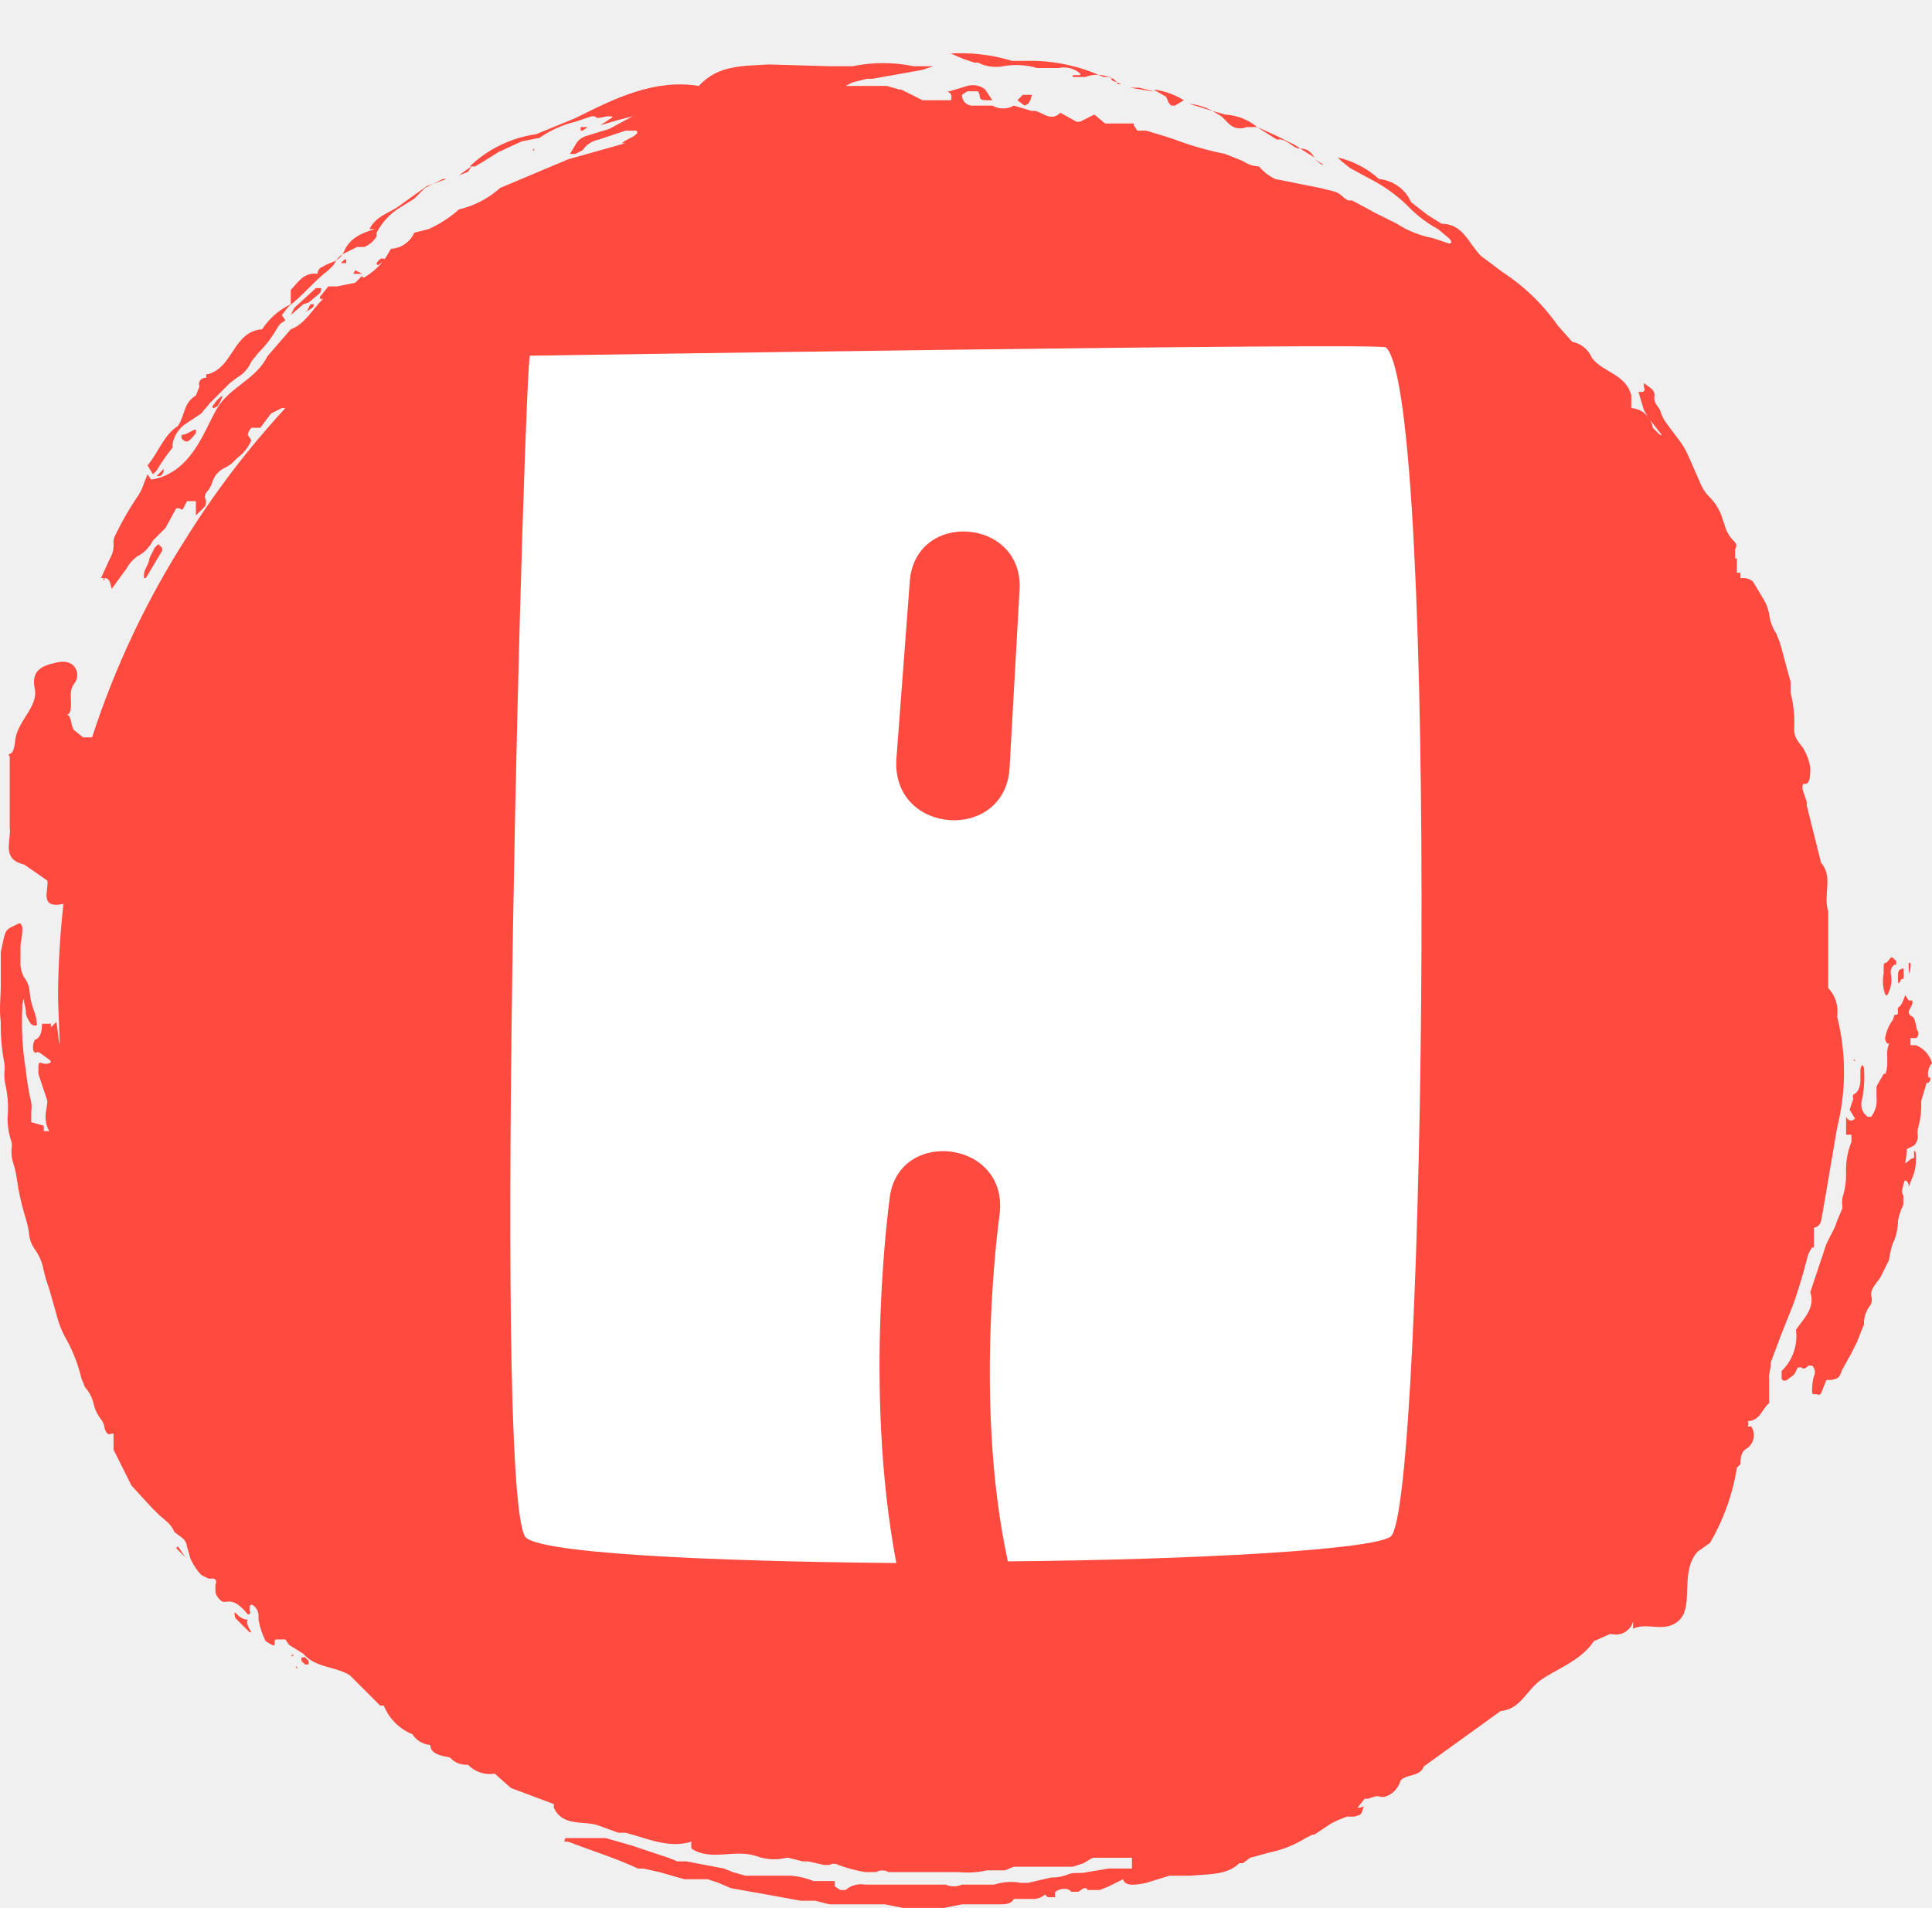
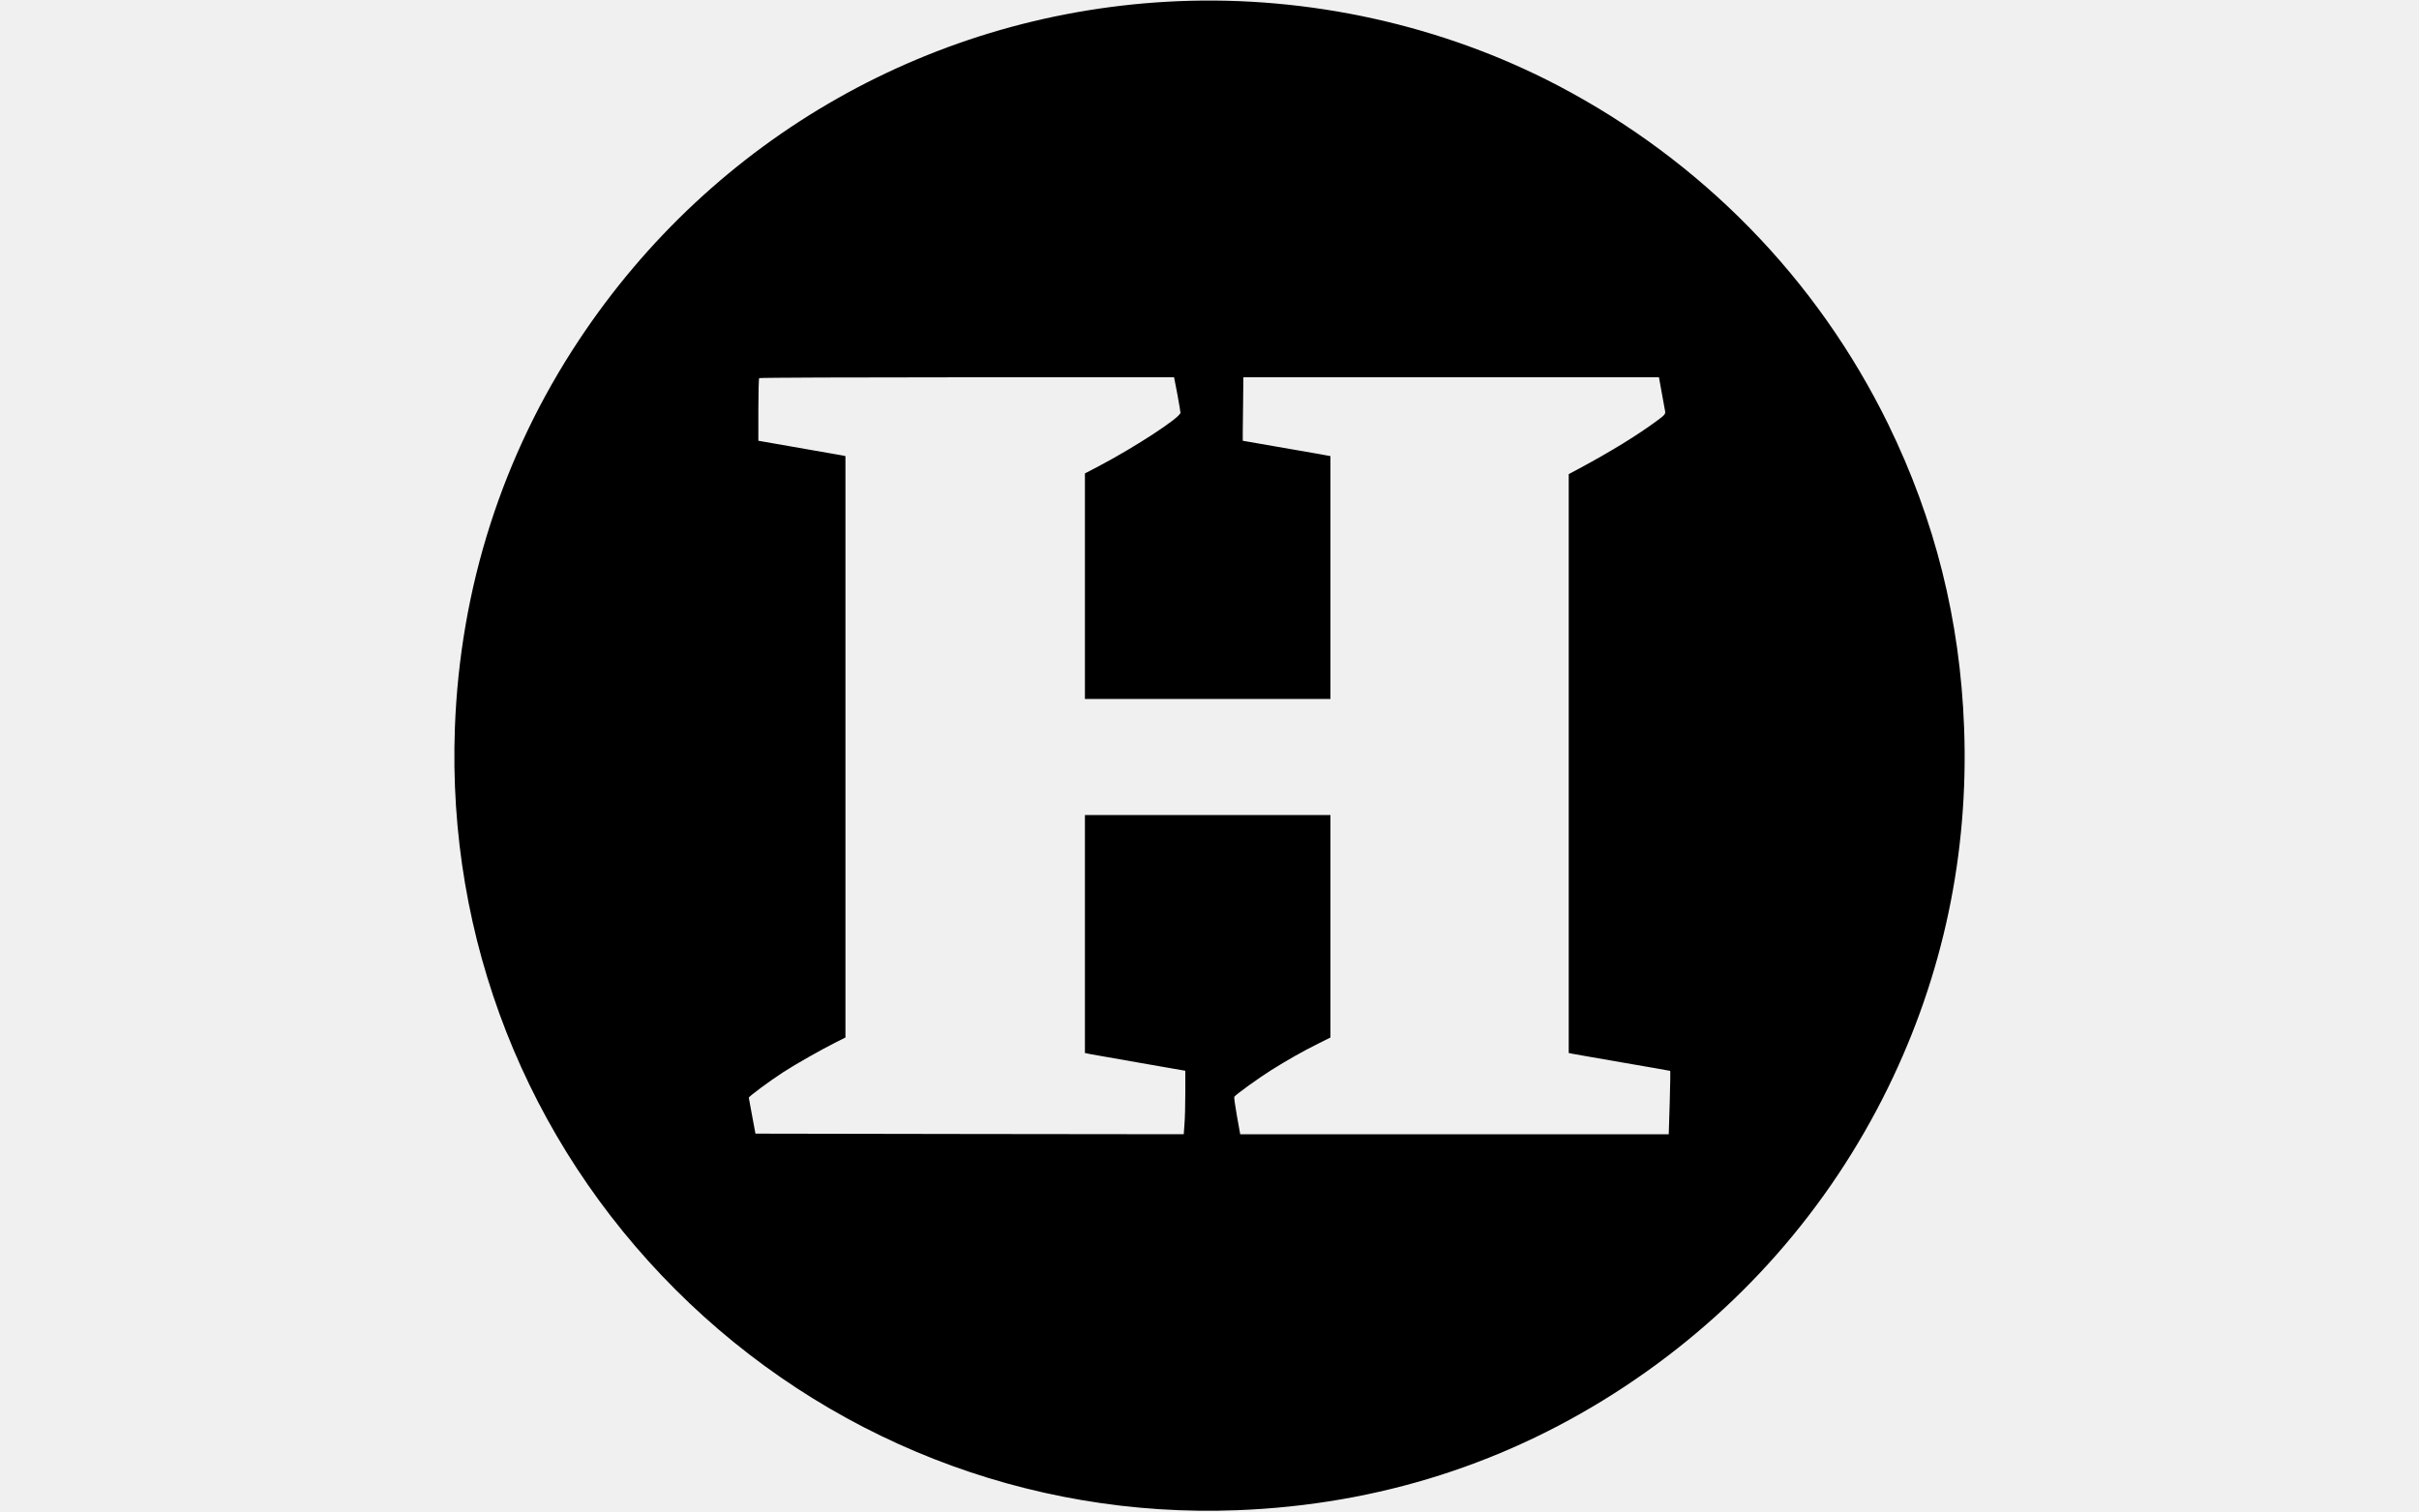
- <svg xmlns="http://www.w3.org/2000/svg" width="308.761" height="304.916" viewBox="0 0 106.008 104.687" class="css-1j8o68f" version="1.1" id="svg23">
-   <defs id="SvgjsDefs2684" />
-   <g id="SvgjsG2685" featurekey="rootContainer" transform="matrix(0.9820593,0,0,0.9820593,-0.05456052,0)" fill="#ff4a3f">
-     <g id="g17">
-       <path d="M19.8 15.3h.5l-.4-.2zm.5.1zm.8-.7c0 .1 0 .1.1.1l.4-.3c-.2-.1-.3-.1-.5.2zm.4-.2zm-4.1 2.3zm-.2.6l.3-.2c.1-.1.1-.2.1-.2h-.2l-.2.4c-.1-.1-.1 0 0 0zm2.2-2.9h-.1l-.2.2h.3zm-2.1 2.4l.6-.5c.1-.1.1-.2.1-.3h-.3l-1.2 1.1-.2.4.7-.6zm-1.1.8z" id="path3" />
-       <path d="M9.7 25v-.2a1.7 1.7 0 0 1 .7-1.1l.9-.6.5-.6.7-.7.4-.4.4-.3a1.9 1.9 0 0 0 .8-.9l.4-.5a5.9 5.9 0 0 0 1-1.3l.2-.3.3-.2-.2-.3.4-.5c.8-.6 1.4-1.4 2.2-2l.3-.3a1.4 1.4 0 0 1 .5-.6l.8-.4h.4a1.4 1.4 0 0 0 .7-.6V13a3.5 3.5 0 0 1 1.3-1.4l.8-.5.2-.2.4-.4 1-.5h.2l-1.1.4-1.4 1c-.6.5-1.4.6-1.8 1.4h.3c-.7.2-1.4.5-1.7 1.2s-.8.6-1.2.9a.4.4 0 0 0-.3.4c-.8-.1-1.1.5-1.5.9v.8a3.9 3.9 0 0 0-1.6 1.4c-1.6.1-1.6 2.1-3 2.5h-.1a.2.2 0 0 0 0 .2c-.3 0-.5.2-.4.5l-.2.5c-.7.4-.6 1.1-1 1.7-.8.5-1.1 1.5-1.7 2.2l.3.5.2-.2a11.6 11.6 0 0 1 .9-1.3zM53.9 3.3l.6.2h.2a2.2 2.2 0 0 0 1.4.2 4.1 4.1 0 0 1 1.9.1h1.2a1.4 1.4 0 0 1 1.2.3.1.1 0 0 1 0 .1H60a.1.1 0 0 0 0 .1h.7a1.8 1.8 0 0 1 1.3 0c.2 0 .1.1.2.2l.5.2h-.2c-.2-.4-.5-.4-.8-.4a9.7 9.7 0 0 0-4.3-.9h-.8A9.8 9.8 0 0 0 53 3h.2zm7.3 3.1zM50.3 4.7zm10.9 1.7h.2-.2zM19 14.7zm32.1-10zm17.6 2.2a.9.9 0 0 0 1 .2h.6a3.1 3.1 0 0 0-1.8-.7l-.7-.2.5.3zm-3.4-1.3c0 .1.1.2.2.3h.2l.5-.3a4.2 4.2 0 0 0-1.7-.6l.7.4zm7.4 2.7l.8.5c-.2-.3-.4-.5-.8-.5z" id="path5" />
-       <path d="M99 76.1l.6-1.6.6-1.5c.2-.5.6-1.8.8-2.6a1.7 1.7 0 0 1 .3-.7h.1v-1.1c.5-.1.4-.6.5-.9l.8-4.7a12.7 12.7 0 0 0 0-6.2 1.9 1.9 0 0 0-.5-1.6v-4.3c-.3-.9.3-1.9-.4-2.7L101 45a.4.4 0 0 0 0-.2l-.2-.6a.5.5 0 0 1 0-.4h.1c.3 0 .3-.5.3-.9a3 3 0 0 0-.4-1.1l-.3-.4a1.1 1.1 0 0 1-.2-.7 6.7 6.7 0 0 0-.2-2v-.6c-.2-.7-.4-1.5-.6-2.2l-.2-.5a2.5 2.5 0 0 1-.4-1.1 2.5 2.5 0 0 0-.3-.8l-.6-1a.8.8 0 0 0-.6-.2h-.1V32h-.2v-.8H97V31a.4.4 0 0 0 0-.1v-.2c.1-.2.1-.3-.1-.5a1.8 1.8 0 0 1-.4-.6l-.2-.6a2.9 2.9 0 0 0-.7-1.2 2.2 2.2 0 0 1-.5-.7l-.7-1.6a4.3 4.3 0 0 0-.6-1l-.6-.8a2.4 2.4 0 0 1-.4-.8l-.2-.3a.6.6 0 0 1-.1-.5.5.5 0 0 0-.2-.4l-.4-.3v.2c.1.2 0 .3-.1.3h-.2l.3 1 .3.5.7.9h-.1l-.2-.2-.2-.2a1.3 1.3 0 0 0-1.2-1.1v-.7c-.3-1.2-1.6-1.3-2.2-2.1a1.5 1.5 0 0 0-1.1-.9l-.8-.9a11.3 11.3 0 0 0-3.1-3l-.8-.6-.4-.3c-.7-.7-1-1.8-2.2-1.8l-.8-.5-.9-.7a2.2 2.2 0 0 0-1.8-1.3 5.1 5.1 0 0 0-2.3-1.2l.2.2.5.4 1.3.7a8.5 8.5 0 0 1 2.1 1.6 6.8 6.8 0 0 0 1.5 1.1l.6.5c.1.1.2.2.1.3H81l-.9-.3a5.6 5.6 0 0 1-2-.8l-1.2-.6-1.3-.7h-.2c-.3-.1-.4-.4-.8-.5l-.8-.2-2.5-.5a2.6 2.6 0 0 1-.9-.7 1.7 1.7 0 0 1-.9-.3l-1-.4a18.1 18.1 0 0 1-2.8-.8l-.6-.2-1-.3h-.5l-.2-.3v-.1h-1.6l-.6-.5-.4.2-.4.2h-.2l-.9-.5c-.6.6-1.1-.2-1.6-.1l-1-.3a1.2 1.2 0 0 1-1.2 0h-1.2a.6.6 0 0 1-.5-.6l.3-.2h.6a.7.7 0 0 1 .1.3c0 .2.2.2.5.2h.2l-.4-.6a1.1 1.1 0 0 0-1-.2l-1 .3H53c.3.2.2.3.2.5h-1.6l-.4-.2-.8-.4h-.1l-.7-.2h-2.3l.4-.2.8-.2h.3l1.7-.3 1.1-.2.6-.2h-1.1a8.4 8.4 0 0 0-3.4 0h-1.3L43 3.6c-1.4.1-2.8 0-3.9 1.2-2.5-.4-4.7.7-6.9 1.8l-2.2.9a6.7 6.7 0 0 0-3.7 1.8h.3l.5-.3.8-.5 1.3-.6 1-.2a6 6 0 0 1 2-.9l.9-.3h.2c.1.2.5 0 .7 0h.2c.1 0 .1.1 0 .1l-.6.4 1-.3.8-.2-1.3.7-1.3.4a1 1 0 0 0-.6.5l-.3.5h.3l.4-.2a1.4 1.4 0 0 1 .9-.6l1.5-.5h.5a.1.1 0 0 1 .1.2c-.2.2-.6.3-.8.5h.2l-3.2.9-3.8 1.6a5.2 5.2 0 0 1-2.3 1.2 6.6 6.6 0 0 1-1.7 1.1l-.8.2a1.5 1.5 0 0 1-1.3.9l-.3.5a3.7 3.7 0 0 1-1.2 1.1h-.1v-.1l-.2.2-.2.2-1 .2h-.5l-.4.5c-.1.1-.1.2 0 .2h.1c-.6.6-1 1.4-1.8 1.7L15 19.9c-.6 1.2-1.8 1.6-2.6 2.6s-1.4 3.9-3.9 4.3l-.2-.3-.2.5a2.7 2.7 0 0 1-.4.8 16.9 16.9 0 0 0-1.2 2.1.8.8 0 0 0-.1.5 1.4 1.4 0 0 1-.2.8l-.5 1.1h.2c.3 0 .3.3.4.6l.8-1.1a2.2 2.2 0 0 1 .6-.7 2 2 0 0 0 .9-.9l.3-.3.4-.4.6-1.1h.2c.1.1.1.1.2 0l.2-.4h.5v.8l.5-.5a.5.5 0 0 0 0-.5.4.4 0 0 1 .1-.3 1.5 1.5 0 0 0 .3-.5 1.3 1.3 0 0 1 .8-.9l.3-.2.3-.3a2.4 2.4 0 0 0 .8-1l-.2-.3c0-.1.1-.3.2-.4h.5l.6-.8.6-.3h.2a48.8 48.8 0 0 0-5.5 7.2h-.1.1a48.4 48.4 0 0 0-5.3 11.2h-.5l-.5-.4c-.2-.2-.1-.7-.4-.9h.1c.3-.5-.1-1.2.3-1.7s.1-1.4-.9-1.2-1.5.5-1.3 1.5-1 1.8-1.1 2.9-.5.5-.3.9v3.9c.1.8-.5 1.8.8 2.1l1.3.9c.1.5-.5 1.6.9 1.3a49.2 49.2 0 0 0-.3 5c0 1.1.1 2.2.1 3.3v-.4c-.1-.4-.1-.8-.2-1.3l-.3.3v-.2h-.5c0 .5-.1.8-.4.9a.9.9 0 0 0-.1.5c0 .1.1.3.2.2s.4.2.7.4-.2.3-.4.2-.2.1-.2.3v.3l.5 1.5c0 .3-.1.6-.1.9a1.7 1.7 0 0 0 .2.8h-.3v-.3l-.7-.2v-.6a1.5 1.5 0 0 0 0-.5 14.6 14.6 0 0 1-.3-1.8 16.6 16.6 0 0 1-.2-3.5.9.9 0 0 1 .1-.5v.2a2.9 2.9 0 0 1 .1.5.8.8 0 0 0 .1.4c.1.2.2.4.4.4s.1-.1.1-.2a2.1 2.1 0 0 0-.1-.5 4.2 4.2 0 0 1-.3-1.3 1.5 1.5 0 0 0-.3-.7 1.6 1.6 0 0 1-.2-.9v-.8c0-.3.1-.6.1-.9a.5.5 0 0 0-.1-.4h-.1c-.8.4-.7.2-1 1.6V55c0 .7-.1 1.4 0 2.1a10.8 10.8 0 0 0 .2 2.3 1.8 1.8 0 0 1 0 .5 3.1 3.1 0 0 0 .1.9 5.9 5.9 0 0 1 .1 1.3 3.9 3.9 0 0 0 .2 1.7 1.2 1.2 0 0 1 0 .4 2.1 2.1 0 0 0 .1.8 4.9 4.9 0 0 1 .2.9 14 14 0 0 0 .5 2.2 5 5 0 0 1 .2 1 1.7 1.7 0 0 0 .3.7 2.9 2.9 0 0 1 .5 1.2 8.5 8.5 0 0 0 .3 1l.4 1.4a5.4 5.4 0 0 0 .6 1.5 8.5 8.5 0 0 1 .8 2.1l.2.5a2.1 2.1 0 0 1 .5 1 2.1 2.1 0 0 0 .4.8 1 1 0 0 1 .2.5c.1.3.2.4.4.3h.1v.9l.5 1 .5 1 1.1 1.2.4.4c.3.3.7.5.9 1l.4.3a.7.7 0 0 1 .3.5l.2.7a3.3 3.3 0 0 0 .6.9l.4.2h.3a.2.2 0 0 1 .1.3 2.5 2.5 0 0 0 0 .5.9.9 0 0 0 .4.5h.2c.4-.1.8.2 1.2.7h.1c0-.1.1-.1 0-.2v-.2c0-.1.1-.2.2-.1a.7.7 0 0 1 .3.6v.2a4.3 4.3 0 0 0 .4 1.2c.5.3.5.3.5.1s0-.2.2-.2h.4l.2.3.8.5c.7.8 1.8.7 2.6 1.2l1.7 1.7h.2a2.9 2.9 0 0 0 1.6 1.6 1.3 1.3 0 0 0 1 .6c0 .5.6.6 1.1.7a1.2 1.2 0 0 0 .8.4h.2a1.7 1.7 0 0 0 1.5.5l.9.8 2.4.9v.2c.5 1.1 1.7.7 2.5 1l1.1.4h.4c1.2.3 2.4.9 3.7.5a.7.7 0 0 0 0 .4c1.1.7 2.4 0 3.6.4a2.9 2.9 0 0 0 1.7.1h.1l.8.2h.3l.9.2h.3a.5.5 0 0 1 .5 0 7.9 7.9 0 0 0 1.5.4h.6a.7.7 0 0 1 .7 0h3.9a5 5 0 0 0 1.6-.1h1l.5-.2H60l.6-.2.5-.3h2.2v.6H62l-1.2.2c-.4.1-.7 0-1 .1a2.4 2.4 0 0 1-1 .2l-1.3.3h-.4a3.1 3.1 0 0 0-1.5.1h-1.8a1.1 1.1 0 0 1-.9 0h-4.5a1.3 1.3 0 0 0-1.1.3H47l-.3-.2v-.3h-1.2a4.1 4.1 0 0 0-1.3-.3h-2.5l-.7-.2-.5-.2-2.1-.4h-.5l-.5-.2-2.1-.7-1.4-.4h-2.2c-.1 0-.1.1-.1.2h.2c1.3.5 2.6.9 3.9 1.5h.3l.9.2 1.4.4h1.3l.6.2.7.3 1.7.3 1.1.2 1.1.2h.8l.8.2h3.1l1 .2h2.3l1-.2H56c.4 0 .6-.1.7-.3h1a1 1 0 0 0 .8-.3c-.1.1 0 .1.1.2h.4v-.2c0-.1 0-.1.2-.2s.6-.1.7.1h.4l.3-.2c.2 0 .2 0 .2.1h.7l.5-.2.8-.4c.1.3.4.4 1.3.2l1.3-.4h1.2c.9-.1 2 0 2.7-.7h.2l.4-.3 1.1-.3a6.1 6.1 0 0 0 2-.8l.4-.2h.1l.9-.6.4-.2.5-.2h.4c.4-.1.4-.1.5-.4s0-.1-.2-.1h-.1l.4-.5h.2c.3-.1.5-.2.7-.1h.2a1.3 1.3 0 0 0 .9-.9c.3-.4 1.1-.2 1.3-.8l4.3-3.1c1.1-.1 1.4-1.1 2.2-1.7s2.3-1.1 3-2.2l.9-.4h.1a1 1 0 0 0 1.2-.7v.4c.8-.4 1.8.3 2.6-.5s0-2.7 1-3.8l.7-.5a12.1 12.1 0 0 0 1.5-4.2l.2-.2c0-.3 0-.7.4-.9a.9.9 0 0 0 .2-1.2h-.2a.3.3 0 0 0 0-.3c.7 0 .8-.7 1.2-1V77a.5.5 0 0 1 0-.2 3.8 3.8 0 0 0 .1-.7zM5.9 32.2z" id="path7" />
-       <path d="M26.4 9.3l-.3.2-.4.3.5-.2zm6.1-2h.1l.3-.2h-.4zm-2.6 1l-.1.1h.1v-.1zm-1.5 1.4zm1.3-.2zm-6.3 3.1zM9.2 26.2l-.4.4H9a.4.4 0 0 0 .2-.4zm3-3.5a2.1 2.1 0 0 0 .3-.6 1.5 1.5 0 0 0-.5.5c-.1.1-.1.2 0 .2zM11 24.2V24c-.2 0-.5.3-.8.3v.2c.3.3.4.2.8-.3zm3 66.2zM73.9 9.2h.1l-.5-.3zm-2.5-1.4c.5-.1.8.4 1.2.5h.1l-.3-.2-1-.5-1.1-.5.3.2zM52.8 3.1zm11.7 2h-.1l-1.2-.2h.5zm2 .7l1.3.4a3.3 3.3 0 0 0-1.3-.4zm-9 0a1 1 0 0 0 .2-.5h-.5l-.3.3.4.3zm9 1.6zM49.9 4.2zm2.9.7zM48.5 4zm13.8 2.1a.5.5 0 0 0 0 .1zm44.8 52.3h-.3V58h.3c.1 0 .2-.3.1-.4s-.1-.7-.3-.8a.3.3 0 0 1-.2-.3l.2-.4a.4.4 0 0 0 0-.2h-.2l-.2-.3c-.1.3-.2.6-.4.7a.5.5 0 0 0 0 .2c0 .1 0 .2-.1.2h-.1a1.1 1.1 0 0 1-.1.3 2.3 2.3 0 0 0-.4.9.4.4 0 0 0 .1.4h.1a1.7 1.7 0 0 0-.1.8v.4a1.8 1.8 0 0 1-.1.5h-.1l-.4.7v.6a1.5 1.5 0 0 1-.3 1.1h-.2l-.2-.2a.9.9 0 0 1-.1-.8 6.5 6.5 0 0 0 .1-1.7c0-.1-.1-.2-.1-.2a.5.5 0 0 0-.1.3v.6c0 .2-.1.6-.3.7s-.1.2-.1.3l-.2.6.3.5c-.2.2-.4.1-.5-.1v1h.3v.4a4.2 4.2 0 0 0-.3 1.4 3.3 3.3 0 0 0 0 .4 4 4 0 0 1-.2 1.3 2 2 0 0 0 0 .6l-.3.7a3.2 3.2 0 0 1-.3.7l-.3.6-.9 2.7c.3.9-.4 1.5-.8 2.1a2.7 2.7 0 0 1-.8 2.3v.4c0 .1.1.2.3.1l.4-.3.2-.4h.2c.1.1.2.1.4-.1h.2a.5.5 0 0 1 .1.6 2.9 2.9 0 0 0-.1.8c0 .1 0 .2.1.2h.2c.1.1.2 0 .3-.3l.2-.5h.3c.4-.1.4-.1.6-.6l.5-.9.3-.6.4-1a1.6 1.6 0 0 1 .3-1 .6.6 0 0 0 .1-.6c0-.2 0-.3.2-.6l.3-.4.5-1a4.7 4.7 0 0 1 .2-.9 3 3 0 0 0 .3-1.3 3.8 3.8 0 0 1 .3-.9v-.5c-.1-.2-.1-.2 0-.6s.1-.2.2-.2a.4.4 0 0 1 .1.3l.2-.5a2.3 2.3 0 0 0 .2-.9v-.3c0-.1 0-.3-.1-.3v.4c-.2 0-.3.2-.5.3a6.4 6.4 0 0 0 .1-.8l.4-.2a.7.7 0 0 0 .2-.6 1.4 1.4 0 0 1 0-.3 4.8 4.8 0 0 0 .2-1.4v-.2l.3-1h.1a.3.3 0 0 0 .1-.3h-.1a.9.9 0 0 1 .2-.8 1.5 1.5 0 0 0-.9-1zm-1.2 7.8zm-.2-9.9zm0 0zM9.1 30.8a.3.3 0 0 0 0-.2l-.2-.2-.2.2-.3.6c0 .3-.3.6-.3.9v.2h.1zm96.3 24.8h.1a1.7 1.7 0 0 0 .2-1.2.5.5 0 0 1 .2-.5h.1v-.2l-.2-.2h-.1c-.1.1-.2.3-.3.3s-.1.1-.1.3v.3a2.2 2.2 0 0 0 .1 1.2zM13.2 90.1c-.1 0 0 .2 0 .3l.8.8h.1c-.2-.3-.3-.6-.2-.7a.9.9 0 0 1-.5-.2zm.8.3zm92.3-35.7h.1a2 2 0 0 0 0-.6c-.3.1-.3.1-.3.6s.1.1.2 0z" id="path9" />
-       <path d="M106.7 62a.6.6 0 0 0 .1-.5c0-.1-.1-.2-.1-.1h-.2v.2c0 .4.1.5.2.4zm.1-8.2h-.1v.6a1 1 0 0 0 .1-.6zM17.1 92.6h-.2v.2l.2.2h.2v-.2zm86.6-33.3c0-.1 0-.1-.1-.1zM9.9 86.5l.5.5-.4-.6z" id="path11" />
-       <circle cx="10.5" cy="87.1" transform="rotate(-24.8 10.4 87.159)" id="circle13" />
-       <path d="M9.7 30.1h-.1v.2-.2h.1zm83.2-6.6l-.2-.3h-.1zm-14.7 77.1zM5.9 32.2zm-.1.2a.3.3 0 0 0 .1-.2v.2zm1.9-4.9zM61.5 2.4zm42.8 58.2v.1-.1zM16.4 92.5h-.1c.1.1.2 0 .1-.1zm.2.7h.1l-.1-.1v.1zm73.9-71.3zm15.2 34.4zM14.6 91.7zm92.1-37zm-.8 11.4zM34.6 0z" id="path15" />
-     </g>
-   </g>
-   <g id="SvgjsG2686" featurekey="nameFeature-0" transform="matrix(2.284354,0,0,2.284354,27.98006,-5.60952)" fill="#ffffff">
-     <path d="M9.6 16.48 l-0.32 4.24 c-0.08 1.8 2.6 1.96 2.72 0.2 l0.24 -4.28 c0.12 -1.76 -2.56 -1.96 -2.64 -0.16 z M0.48 11 l0 0 c0.04 0 20.48 -0.32 20.56 -0.2 c1.28 1.12 0.96 27.8 0.12 28.56 c-0.4 0.32 -4.64 0.56 -9.2 0.6 c-0.84 -3.84 -0.2 -8.32 -0.2 -8.32 c0.24 -1.8 -2.44 -2.12 -2.64 -0.4 c0 0.04 -0.64 4.52 0.16 8.76 c-4.56 -0.04 -8.68 -0.24 -8.92 -0.64 c-0.8 -1.44 0 -28.28 0.12 -28.36 z" id="path20" />
+ <svg xmlns="http://www.w3.org/2000/svg" version="1.0" width="2000pt" height="1250pt" viewBox="0 0 2000 1250" preserveAspectRatio="xMidYMid meet">
+   <g transform="translate(0,1250) scale(0.1,-0.1)" fill="#000000" stroke="none">
+     <path d="M9737 12490 c-2009 -85 -3838 -1121 -4952 -2805 -632 -954 -981 -2047 -1024 -3203 -65 -1745 590 -3414 1824 -4647 1235 -1234 2911 -1892 4647 -1824 1166 45 2245 390 3203 1024 939 621 1683 1466 2175 2470 455 929 668 1936 629 2977 -33 891 -241 1719 -629 2513 -588 1200 -1539 2174 -2732 2799 -950 497 -2053 742 -3141 696z m-3 -3249 c14 -76 26 -146 26 -154 0 -39 -373 -283 -677 -443 l-113 -59 0 -932 0 -933 1015 0 1015 0 0 1004 0 1004 -92 17 c-51 9 -214 37 -363 63 l-270 47 0 68 c0 37 2 155 3 262 l2 195 1718 0 1718 0 23 -127 c13 -71 25 -140 28 -154 4 -22 -4 -32 -64 -76 -165 -122 -378 -253 -645 -397 l-88 -47 0 -2393 0 -2394 23 -5 c12 -3 200 -35 417 -73 217 -37 397 -69 399 -70 2 -2 0 -120 -4 -263 l-8 -261 -1771 0 -1772 0 -27 150 c-15 83 -25 155 -22 160 11 17 196 151 302 218 132 83 255 153 391 221 l102 51 0 920 0 920 -1015 0 -1015 0 0 -984 0 -984 48 -10 c26 -5 212 -38 415 -73 l367 -64 0 -180 c0 -99 -3 -217 -7 -263 l-6 -82 -1770 2 -1771 3 -27 145 c-15 80 -28 148 -28 152 -1 10 169 136 286 212 105 68 310 184 441 250 l72 36 0 2404 0 2404 -22 5 c-13 3 -175 31 -360 63 l-338 59 0 256 c0 140 3 259 7 262 3 4 777 7 1718 7 l1712 0 27 -139z" />
  </g>
</svg>
